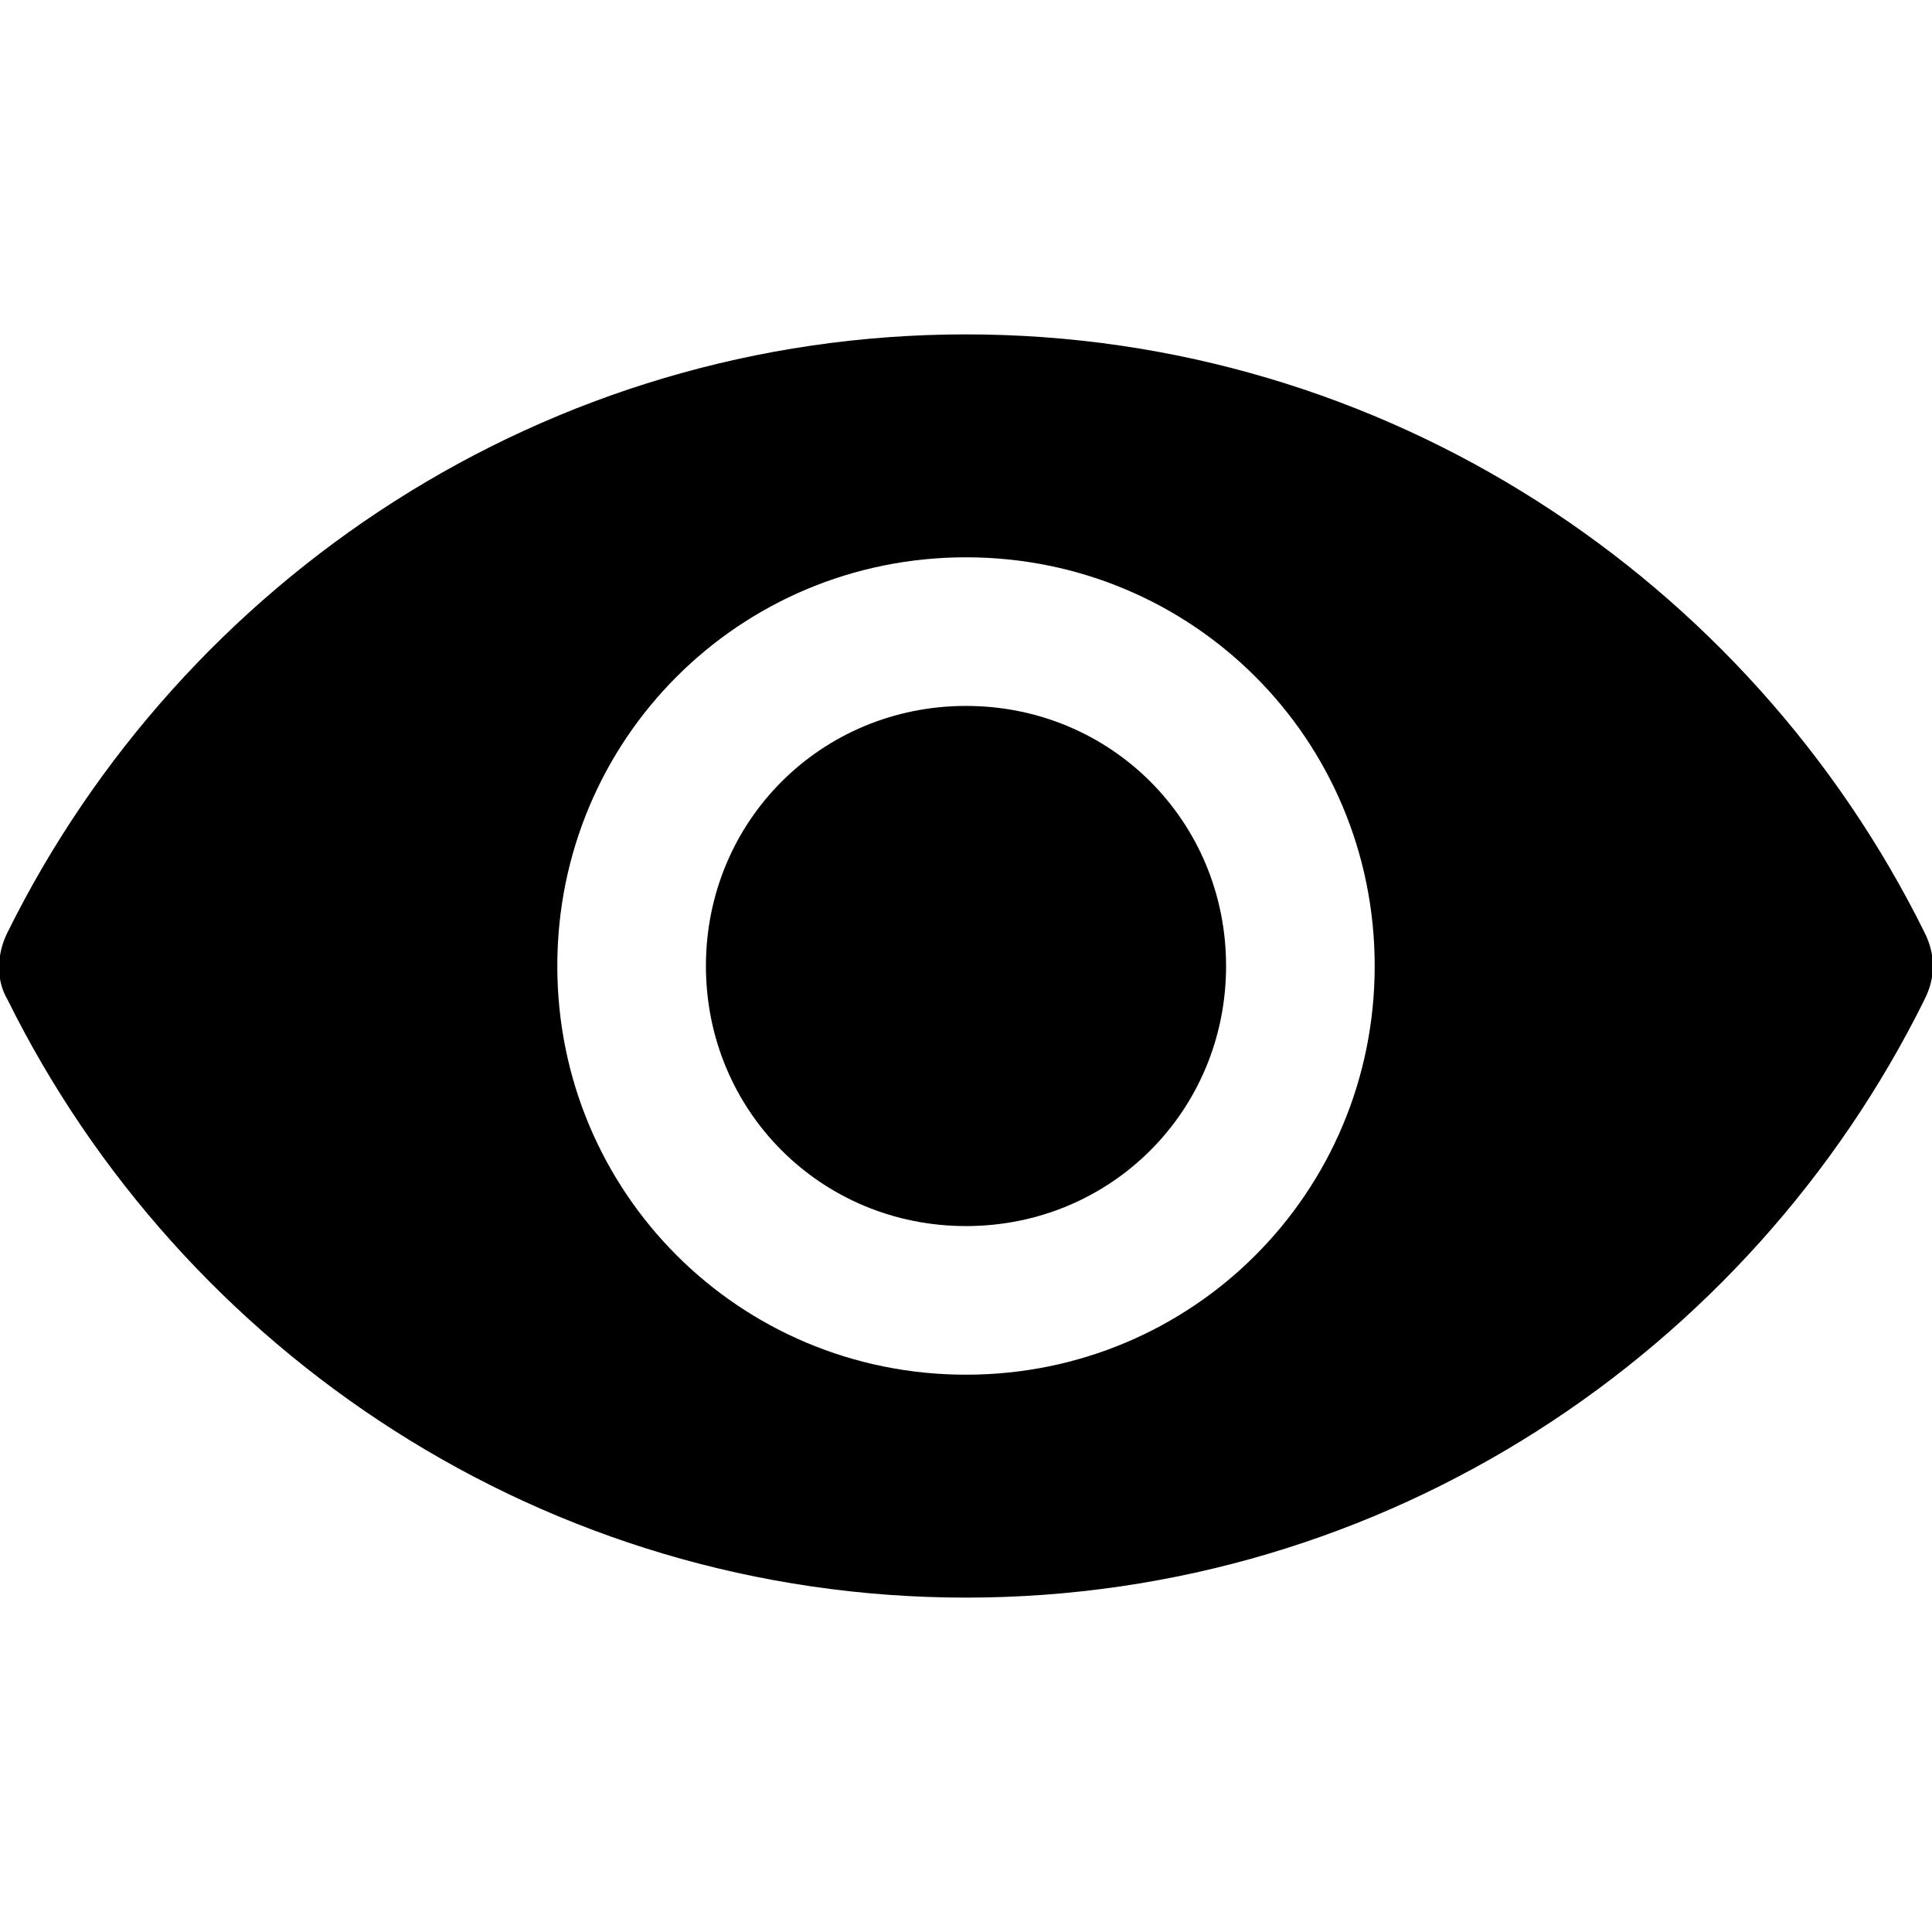
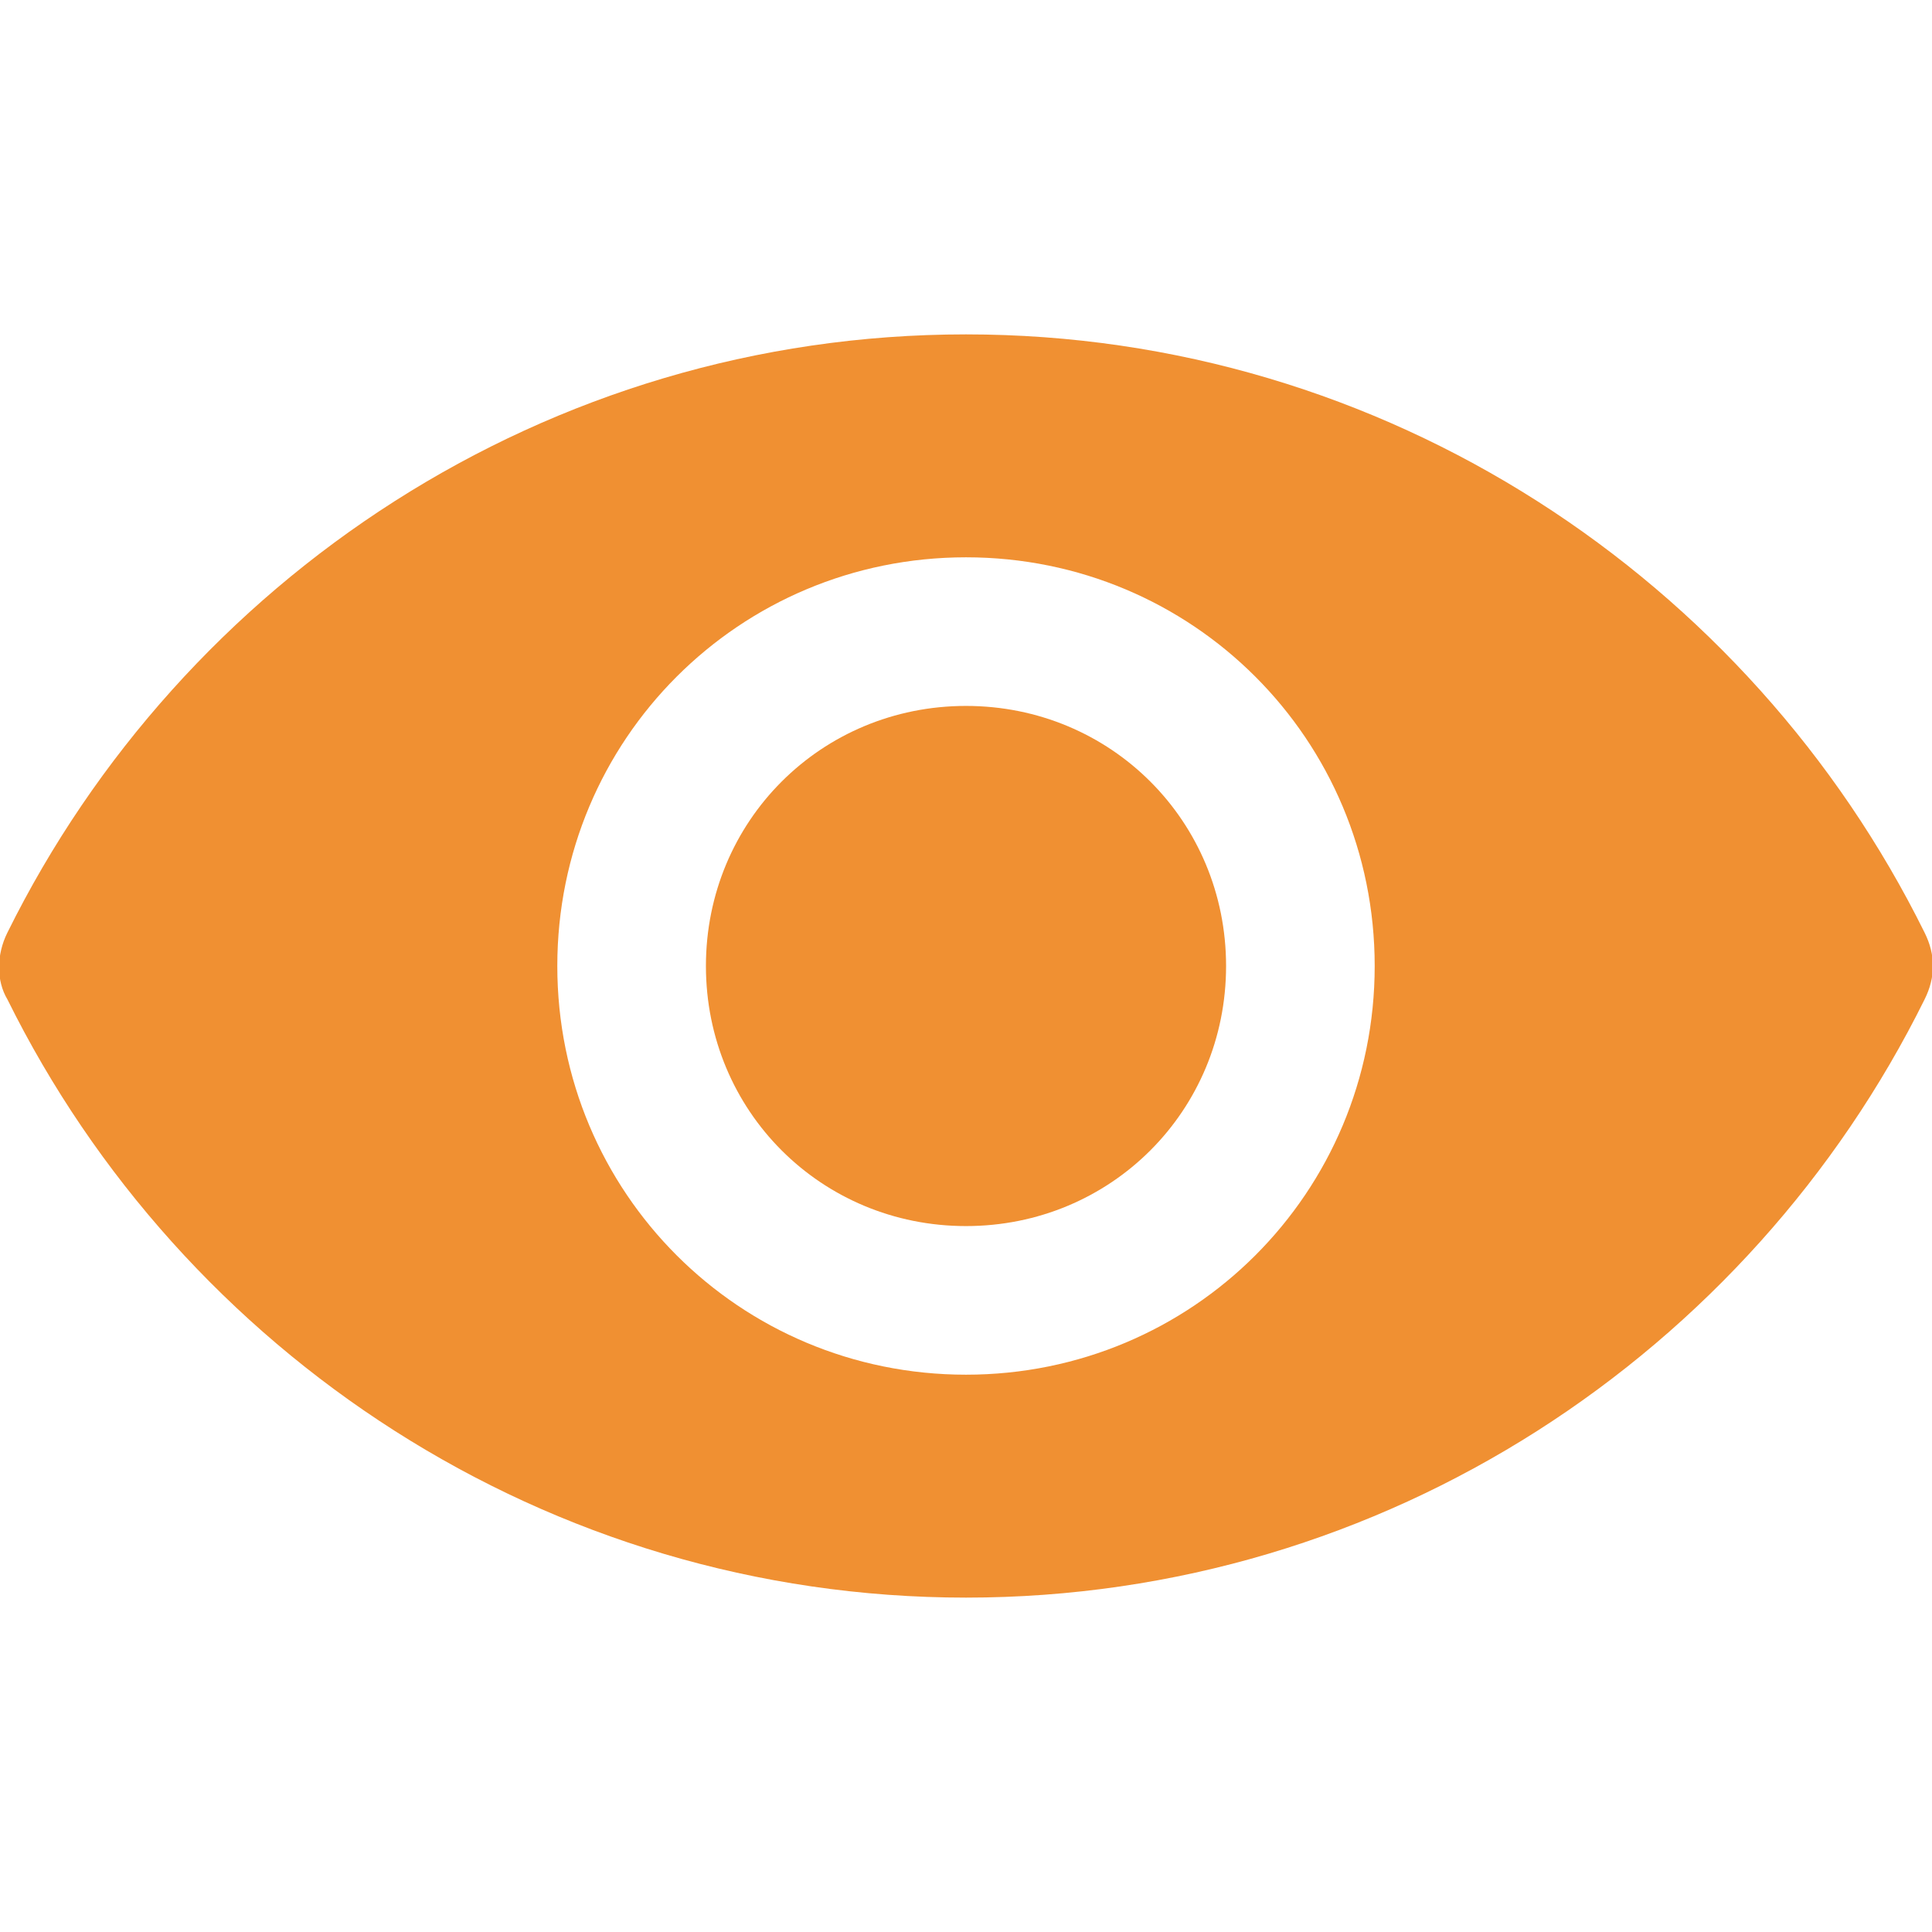
- <svg xmlns="http://www.w3.org/2000/svg" fill="#000000" width="64px" height="64px" viewBox="0 0 52 52" enable-background="new 0 0 52 52" xml:space="preserve">
+ <svg xmlns="http://www.w3.org/2000/svg" fill="#f09032" width="64px" height="64px" viewBox="0 0 52 52" enable-background="new 0 0 52 52" xml:space="preserve">
  <g id="SVGRepo_bgCarrier" stroke-width="0" />
  <g id="SVGRepo_tracerCarrier" stroke-linecap="round" stroke-linejoin="round" />
  <g id="SVGRepo_iconCarrier">
    <g>
      <path d="M51.8,25.1C47.1,15.6,37.3,9,26,9S4.9,15.6,0.2,25.1c-0.3,0.6-0.3,1.3,0,1.8C4.9,36.4,14.7,43,26,43 s21.1-6.6,25.8-16.1C52.1,26.3,52.1,25.7,51.8,25.1z M26,37c-6.1,0-11-4.9-11-11s4.9-11,11-11s11,4.9,11,11S32.1,37,26,37z" />
      <path d="M26,19c-3.9,0-7,3.1-7,7s3.1,7,7,7s7-3.1,7-7S29.9,19,26,19z" />
    </g>
  </g>
</svg>
